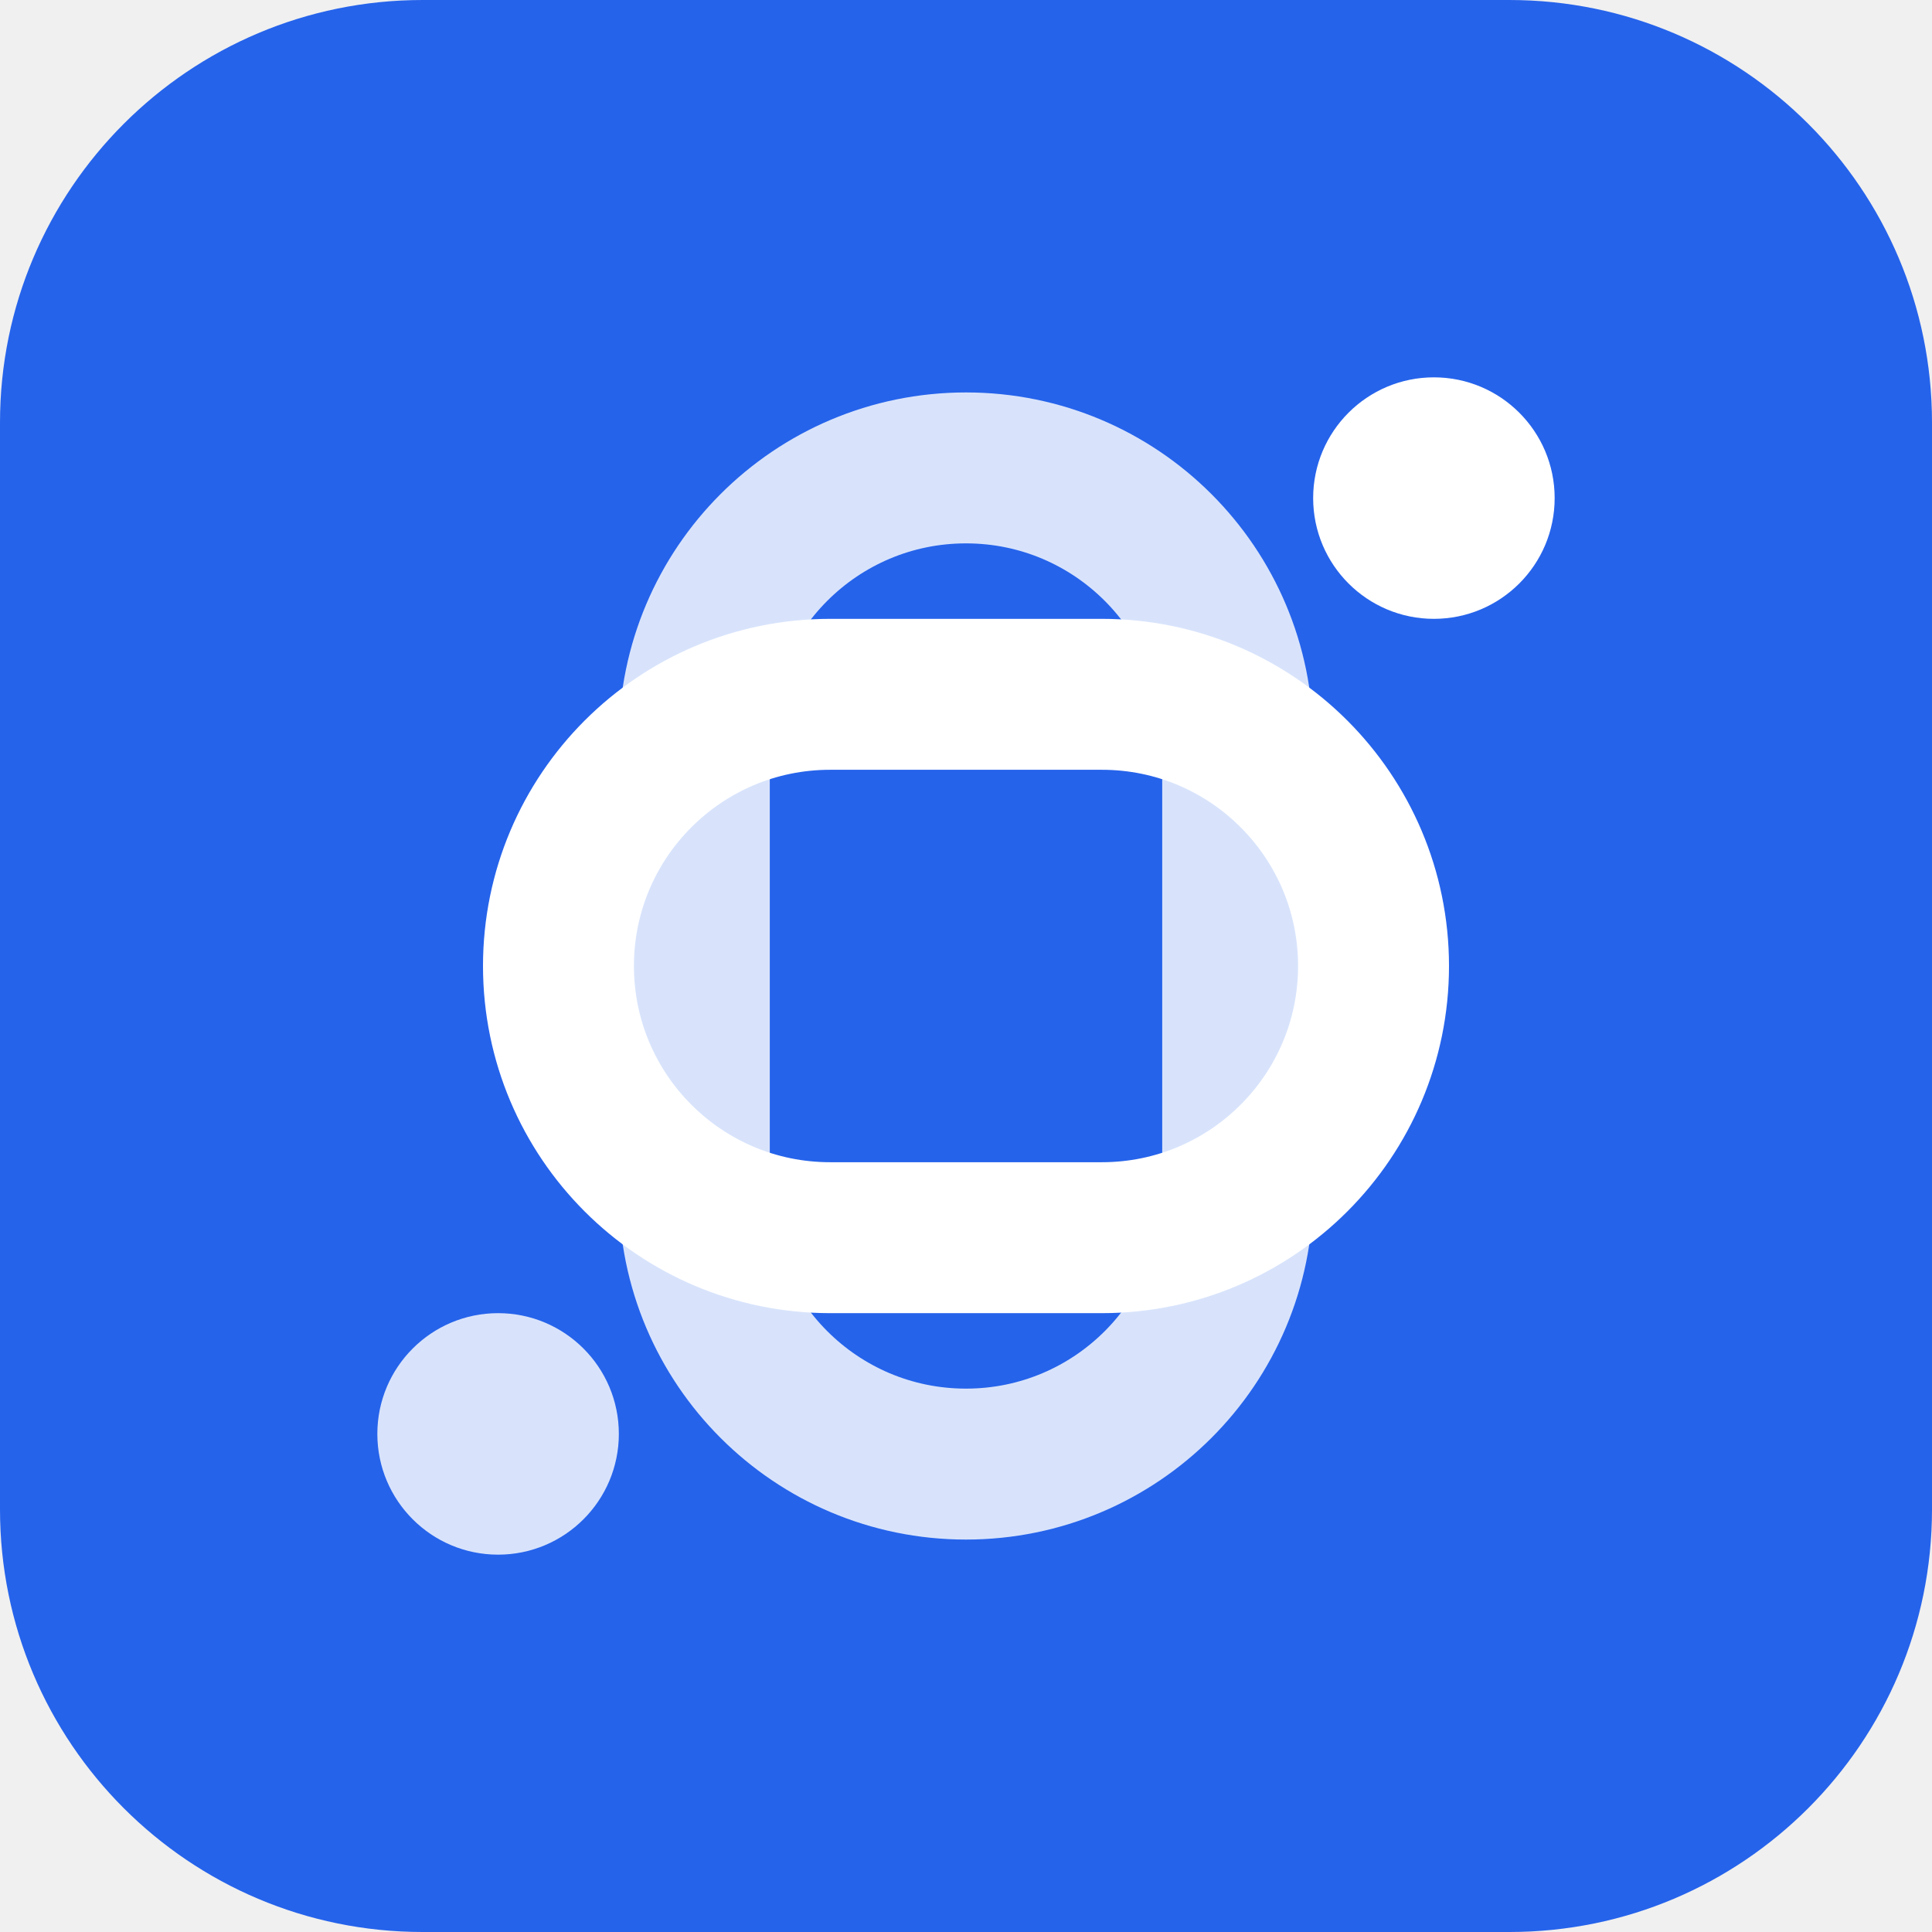
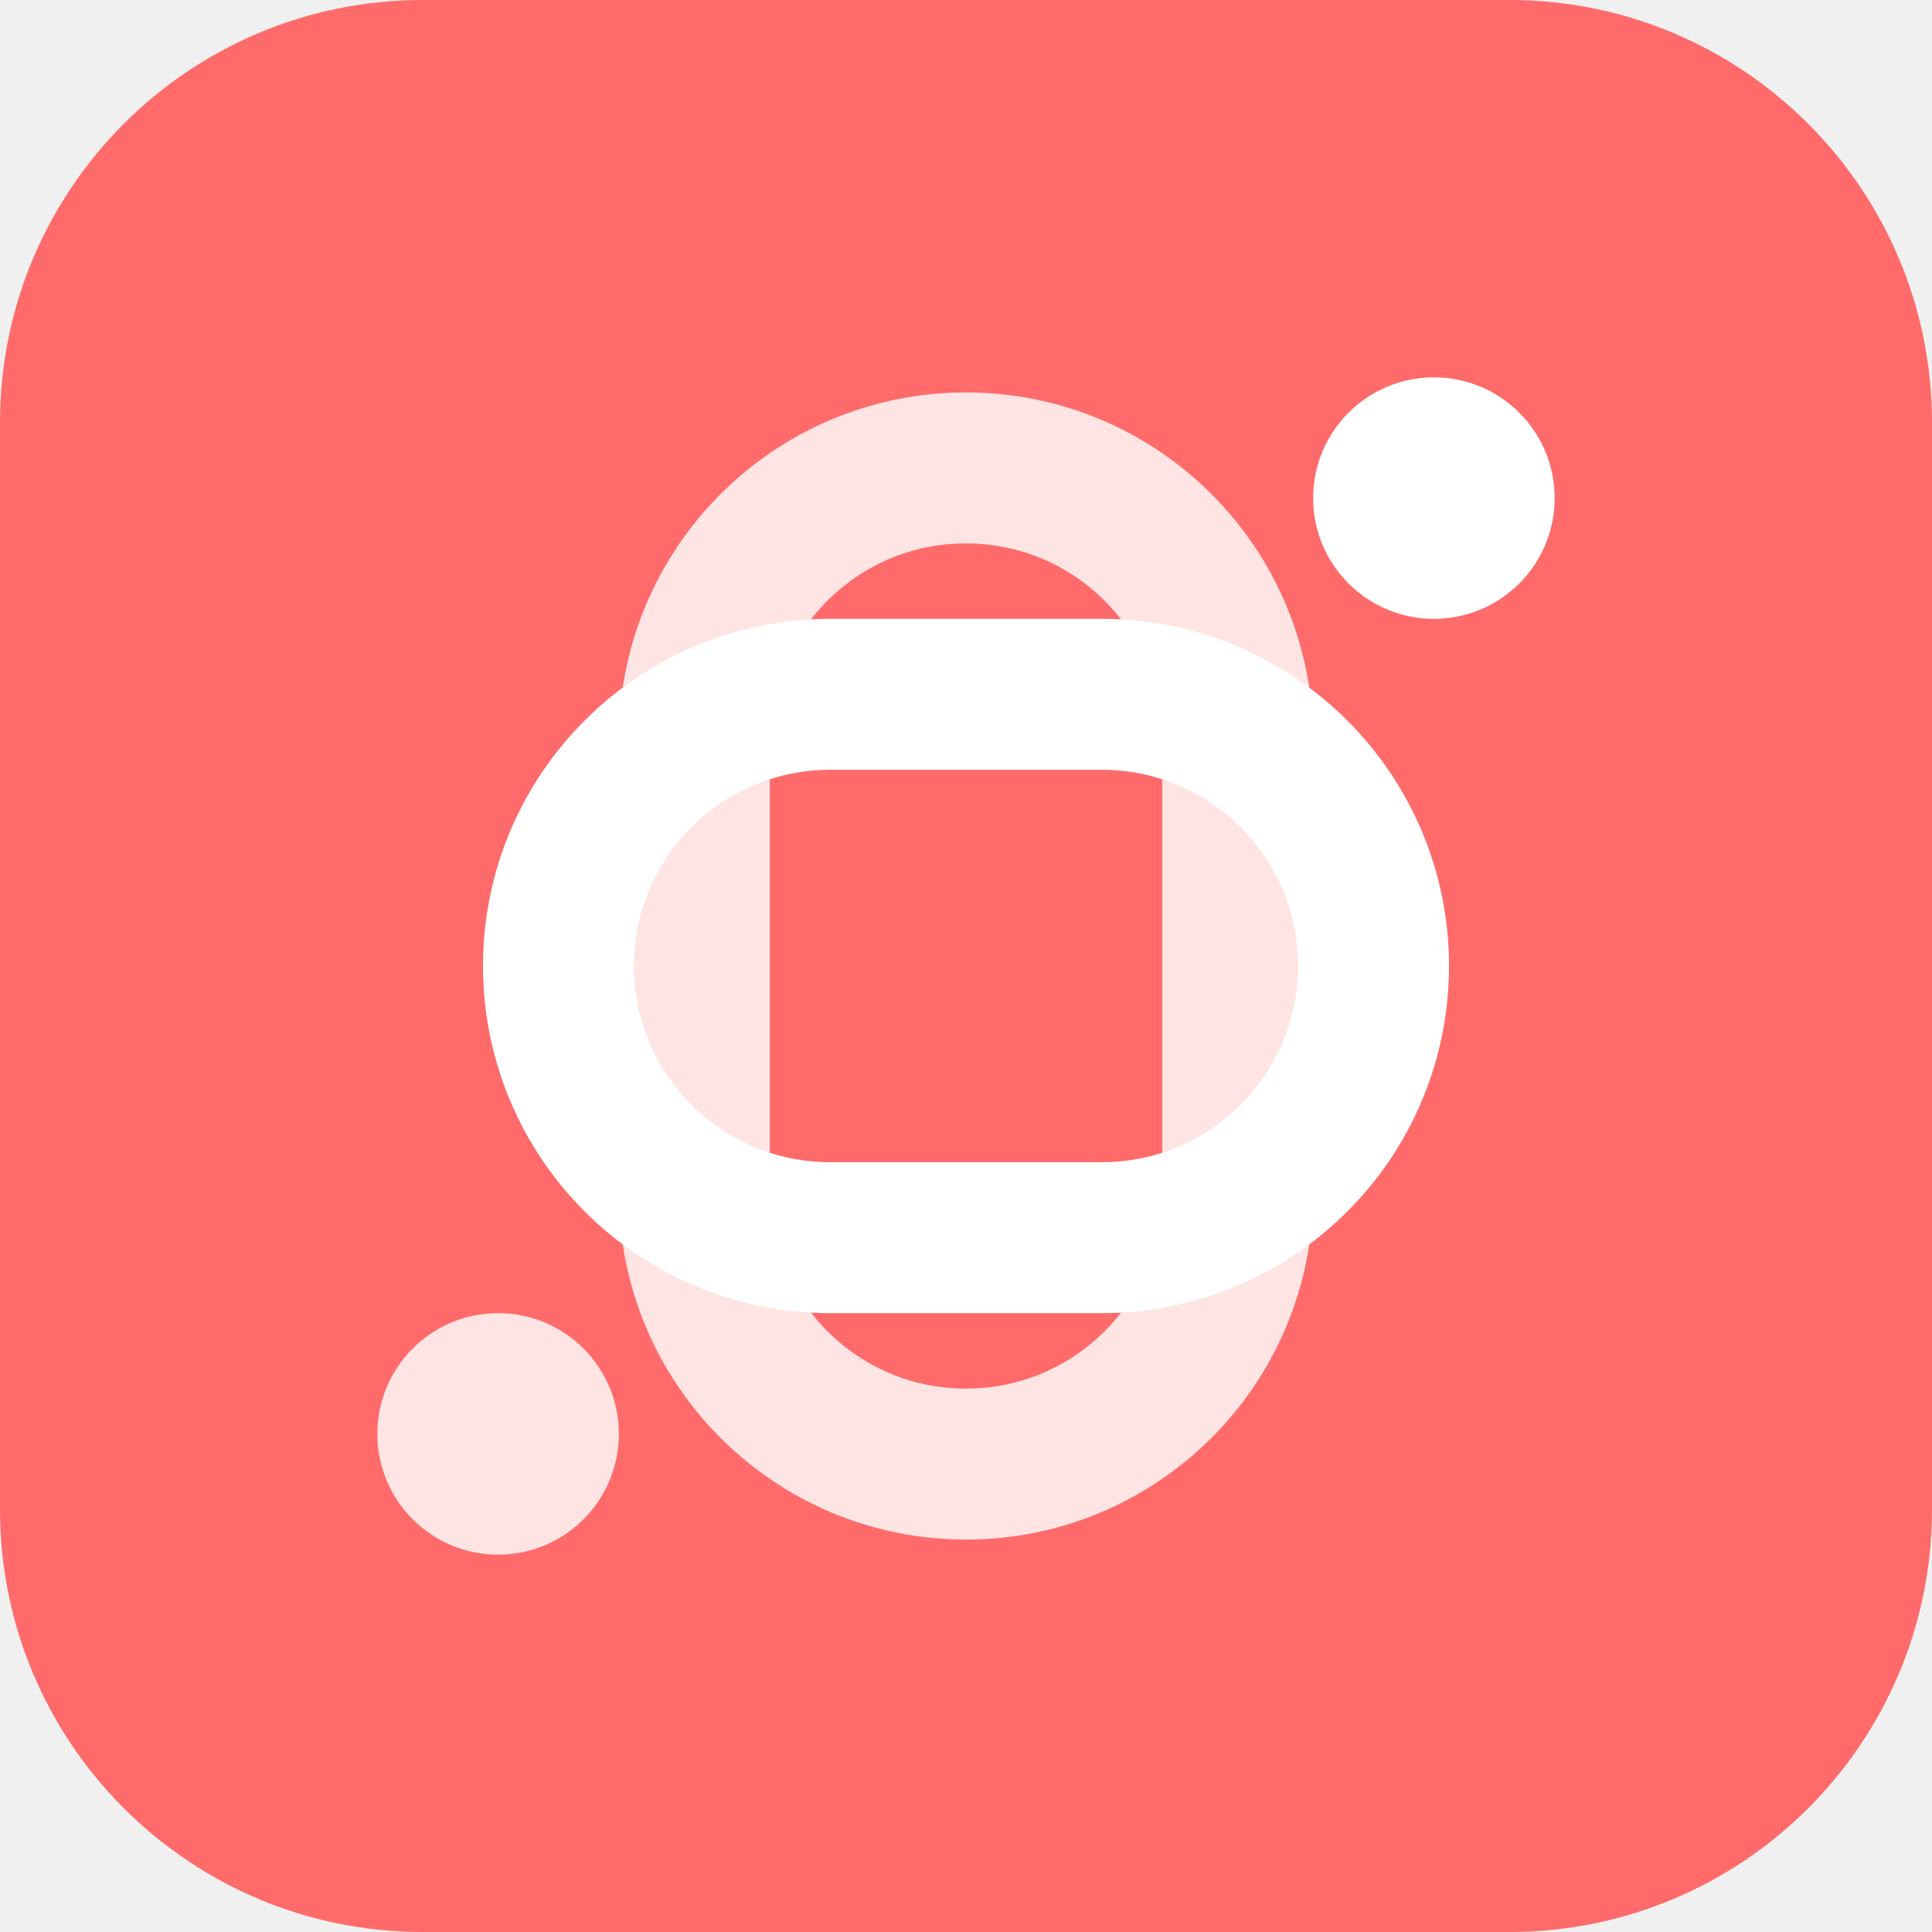
<svg xmlns="http://www.w3.org/2000/svg" width="128" height="128" viewBox="0 0 128 128" fill="none">
-   <rect width="128" height="128" rx="28" fill="#2563EB" />
+   <defs>
+     <linearGradient id="loyloop" x1="0" y1="0" x2="128" y2="128">
+       <stop stop-color="#FF6B6B" />
+       <stop offset="0.55" stop-color="#FA4059" />
+       <stop offset="1" stop-color="#FF4D8D" />
+     </linearGradient>
+   </defs>
+   <rect width="128" height="128" rx="28" fill="url(#loyloop)" />
  <rect x="37" y="46" width="54" height="36" rx="18" stroke="#FFFFFF" stroke-width="10" />
  <rect x="46" y="31" width="36" height="66" rx="18" stroke="#FFFFFF" stroke-opacity="0.82" stroke-width="10" />
  <circle cx="95" cy="33" r="8" fill="#FFFFFF" />
  <circle cx="33" cy="95" r="8" fill="#FFFFFF" fill-opacity="0.82" />
</svg>
